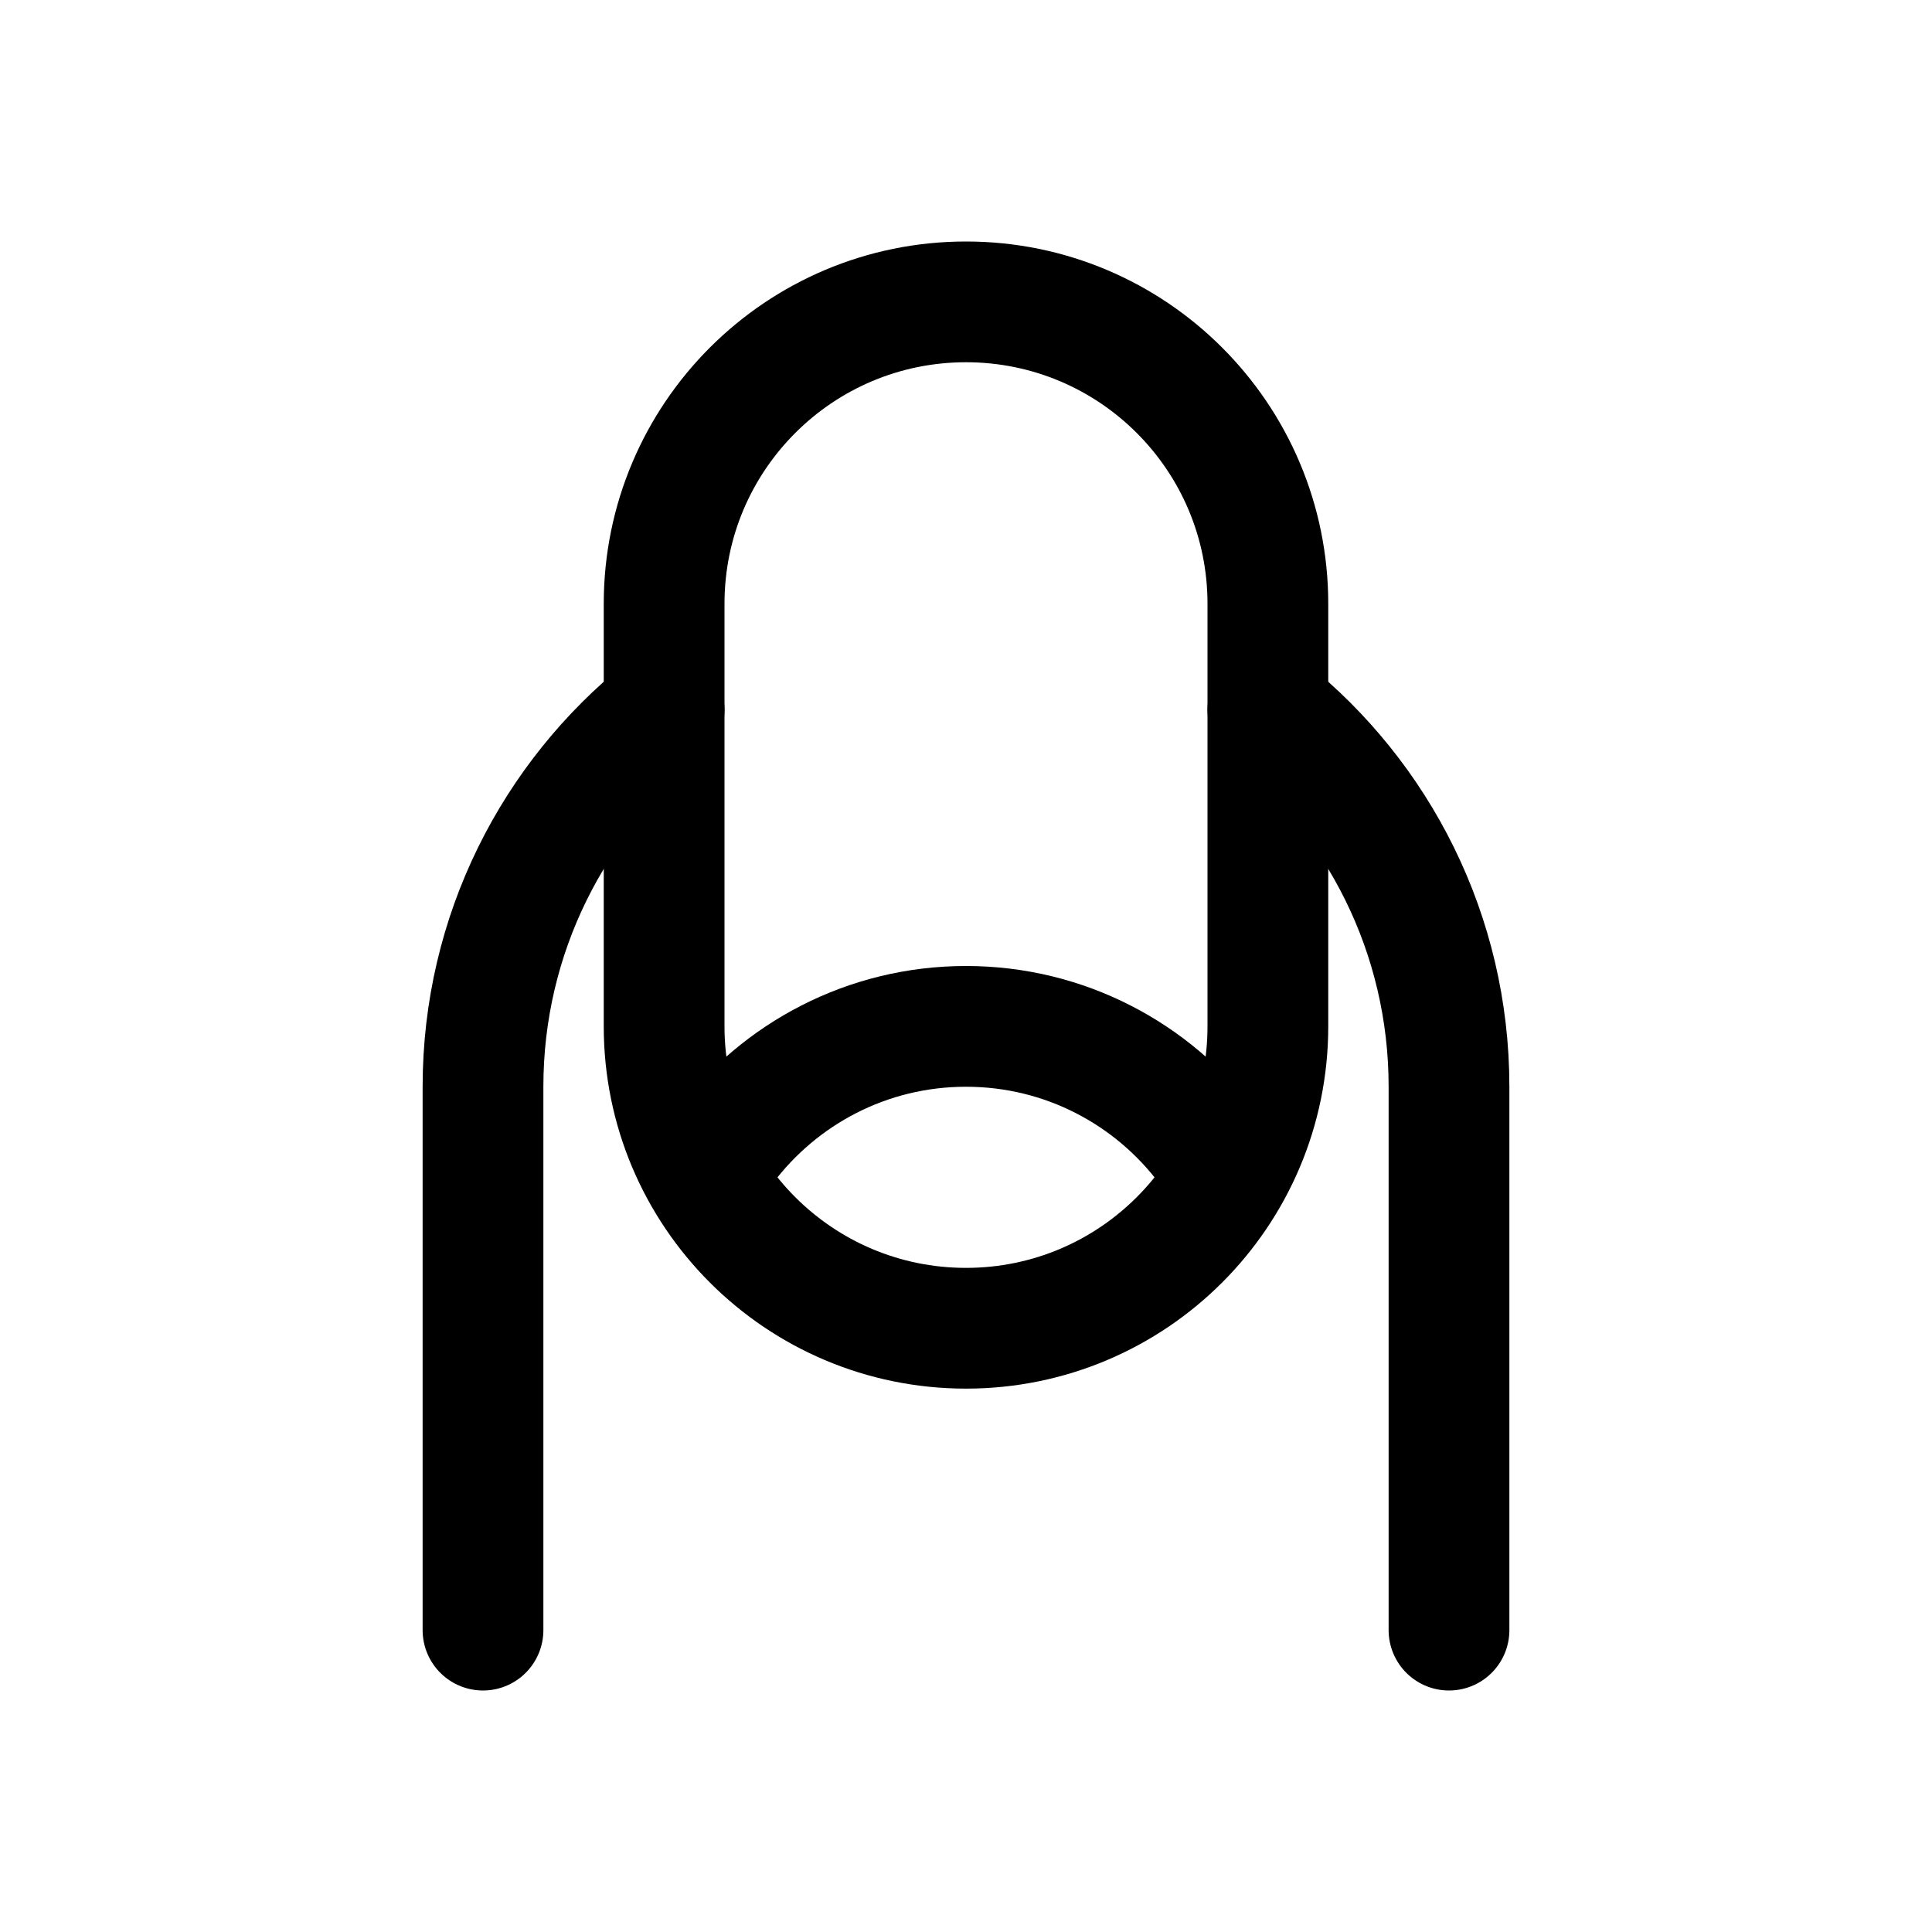
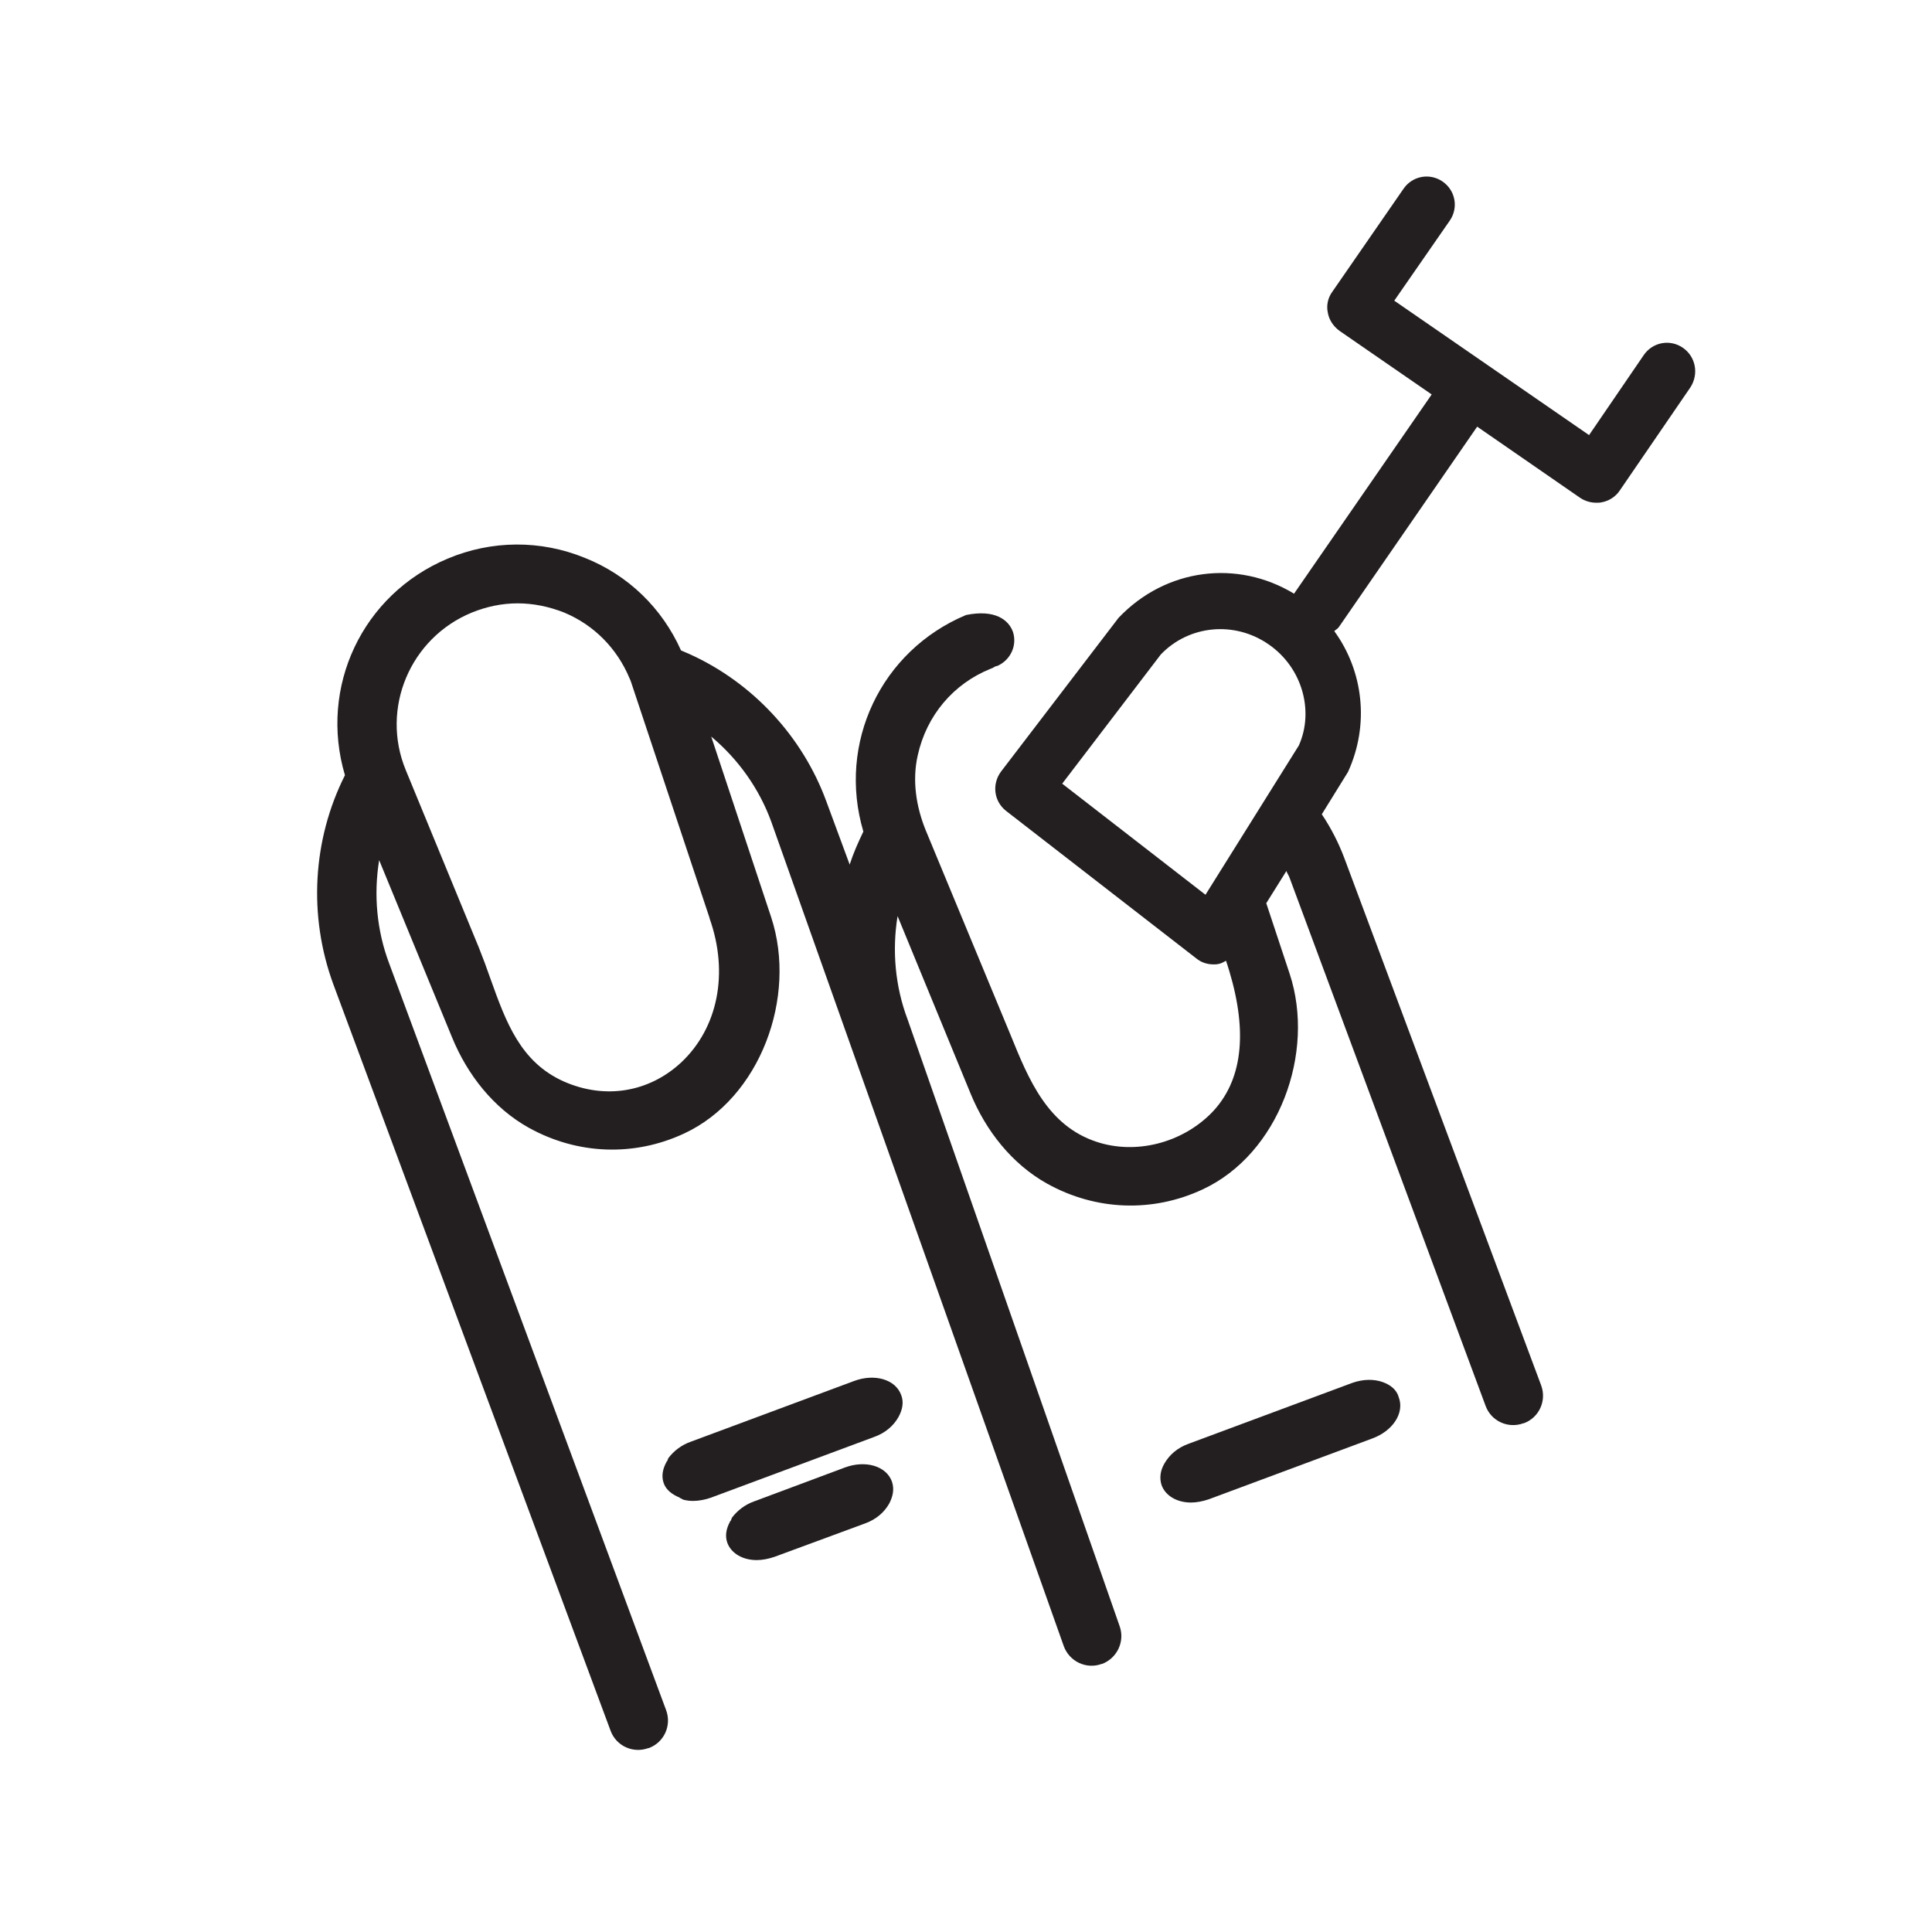
- <svg xmlns="http://www.w3.org/2000/svg" width="32" height="32" viewBox="0 0 32 32" fill="none">
-   <path d="M24 27V18C24 15.474 22.829 13.221 21 11.755M8 27V18C8 15.474 9.171 13.221 11 11.755" stroke="black" stroke-width="2" stroke-linecap="round" />
-   <rect x="11" y="5" width="10" height="17" rx="5" stroke="black" stroke-width="2" />
-   <path d="M12 19C12.912 17.786 14.364 17 16 17C17.636 17 19.088 17.786 20 19" stroke="black" stroke-width="2" />
+ <svg xmlns="http://www.w3.org/2000/svg" width="48" height="48" viewBox="0 0 48 48" fill="#231F20">
+   <path d="M22.39 34.66C22.25 34.27 21.73 34.12 21.22 34.31L17.16 35.82C16.93 35.9 16.74 36.05 16.61 36.22C16.59 36.25 16.59 36.28 16.57 36.31H16.56V36.32C16.46 36.5 16.43 36.68 16.49 36.85C16.55 37.02 16.7 37.13 16.89 37.21V37.22H16.9C16.93 37.23 16.95 37.25 16.98 37.26C17.06 37.28 17.13 37.29 17.22 37.29C17.36 37.29 17.52 37.26 17.66 37.21L21.72 35.7C22 35.6 22.2 35.42 22.32 35.21C22.42 35.03 22.46 34.84 22.39 34.66Z" />
+   <path d="M22.16 36.81C22.02 36.42 21.5 36.27 20.99 36.46L18.74 37.3C18.51 37.38 18.32 37.53 18.19 37.7C18.17 37.73 18.17 37.76 18.15 37.79H18.14V37.8C18.04 37.98 18.01 38.16 18.07 38.33C18.17 38.6 18.46 38.76 18.8 38.76C18.94 38.76 19.09 38.73 19.24 38.68L21.49 37.85C21.77 37.75 21.97 37.57 22.09 37.36C22.19 37.17 22.22 36.99 22.16 36.81Z" />
+   <path d="M34.36 34.34C34.14 34.26 33.87 34.26 33.59 34.36L29.53 35.87C29.25 35.97 29.05 36.15 28.93 36.36C28.83 36.53 28.8 36.72 28.86 36.9C28.96 37.17 29.25 37.33 29.59 37.33C29.73 37.33 29.88 37.3 30.03 37.25L34.09 35.74C34.61 35.55 34.9 35.1 34.75 34.71C34.7 34.53 34.55 34.41 34.36 34.34Z" />
+   <path d="M41.81 8.64C41.49 8.42 41.06 8.5 40.84 8.82L39.48 10.81L36.93 9.05L34.64 7.47L36.02 5.48C36.24 5.16 36.16 4.73 35.84 4.51C35.52 4.29 35.09 4.37 34.87 4.69L33.1 7.25C32.99 7.4 32.95 7.59 32.99 7.77C33.02 7.95 33.13 8.11 33.28 8.22L35.57 9.8L32.15 14.75C30.75 13.9 28.97 14.11 27.79 15.35L24.87 19.17C24.64 19.48 24.69 19.91 25 20.15L29.72 23.81C29.84 23.91 29.99 23.96 30.15 23.96C30.19 23.96 30.23 23.96 30.27 23.95C30.34 23.94 30.4 23.9 30.46 23.87C30.49 23.95 30.51 24.03 30.54 24.12C31.01 25.68 30.86 26.87 30.1 27.65C29.36 28.4 28.22 28.69 27.25 28.37C26.03 27.97 25.56 26.83 25.11 25.72L23 20.63C22.76 20.04 22.66 19.39 22.8 18.77C23.02 17.77 23.69 16.99 24.6 16.62C24.63 16.61 24.68 16.59 24.72 16.56L24.79 16.54C25.11 16.39 25.27 16.04 25.17 15.71C25.07 15.41 24.73 15.13 24 15.28C21.88 16.17 20.8 18.47 21.45 20.66C21.32 20.93 21.2 21.2 21.11 21.48L20.53 19.91C19.94 18.3 18.7 16.96 17.13 16.25C17.06 16.22 16.99 16.19 16.92 16.16C16.45 15.11 15.61 14.29 14.53 13.86C13.43 13.41 12.21 13.42 11.12 13.88C9 14.77 7.92 17.07 8.57 19.26C7.76 20.87 7.66 22.76 8.28 24.45L15.17 43C15.31 43.38 15.73 43.57 16.11 43.43H16.12C16.5 43.29 16.69 42.87 16.55 42.49L9.67 23.94C9.36 23.12 9.28 22.23 9.42 21.37L11.23 25.77C11.61 26.7 12.26 27.53 13.14 28.02C14.35 28.69 15.76 28.74 17 28.16C18.89 27.28 19.81 24.77 19.16 22.79L17.67 18.3C18.34 18.86 18.86 19.59 19.16 20.41L26.43 40.9C26.57 41.28 26.99 41.48 27.37 41.34H27.38C27.75 41.2 27.95 40.79 27.82 40.41L22.55 25.33C22.24 24.51 22.16 23.62 22.3 22.76L24.11 27.16C24.49 28.09 25.14 28.92 26.02 29.41C27.23 30.08 28.64 30.13 29.88 29.55C31.77 28.67 32.69 26.16 32.04 24.19L31.46 22.44L31.96 21.64C31.98 21.7 32.02 21.75 32.04 21.81L36.91 34.93C37.05 35.31 37.47 35.5 37.85 35.36H37.86C38.24 35.22 38.43 34.8 38.29 34.42L33.4 21.32C33.26 20.95 33.08 20.59 32.84 20.23L33.49 19.18C34.03 18 33.87 16.67 33.15 15.68C33.19 15.64 33.24 15.62 33.27 15.57L36.7 10.6L39.26 12.37C39.38 12.45 39.52 12.49 39.66 12.49C39.7 12.49 39.75 12.49 39.79 12.48C39.97 12.45 40.14 12.34 40.24 12.19L42 9.62C42.21 9.29 42.13 8.86 41.81 8.64ZM26.39 19.47L28.84 16.26C29.54 15.53 30.67 15.42 31.52 16.01C32.36 16.59 32.65 17.67 32.27 18.52L29.95 22.23L26.39 19.47ZM16.92 26.4C16.12 27.14 15.03 27.32 14.01 26.87C12.93 26.39 12.57 25.39 12.19 24.33C12.1 24.07 12 23.8 11.9 23.55L10.08 19.13C9.45 17.6 10.19 15.85 11.72 15.22C12.09 15.07 12.47 14.99 12.86 14.99C13.25 14.99 13.64 15.07 14.02 15.22C14.76 15.53 15.33 16.11 15.64 16.85C15.67 16.91 15.69 16.98 15.71 17.04L17.63 22.81V22.82C18.11 24.17 17.84 25.54 16.92 26.4Z" />
</svg>
